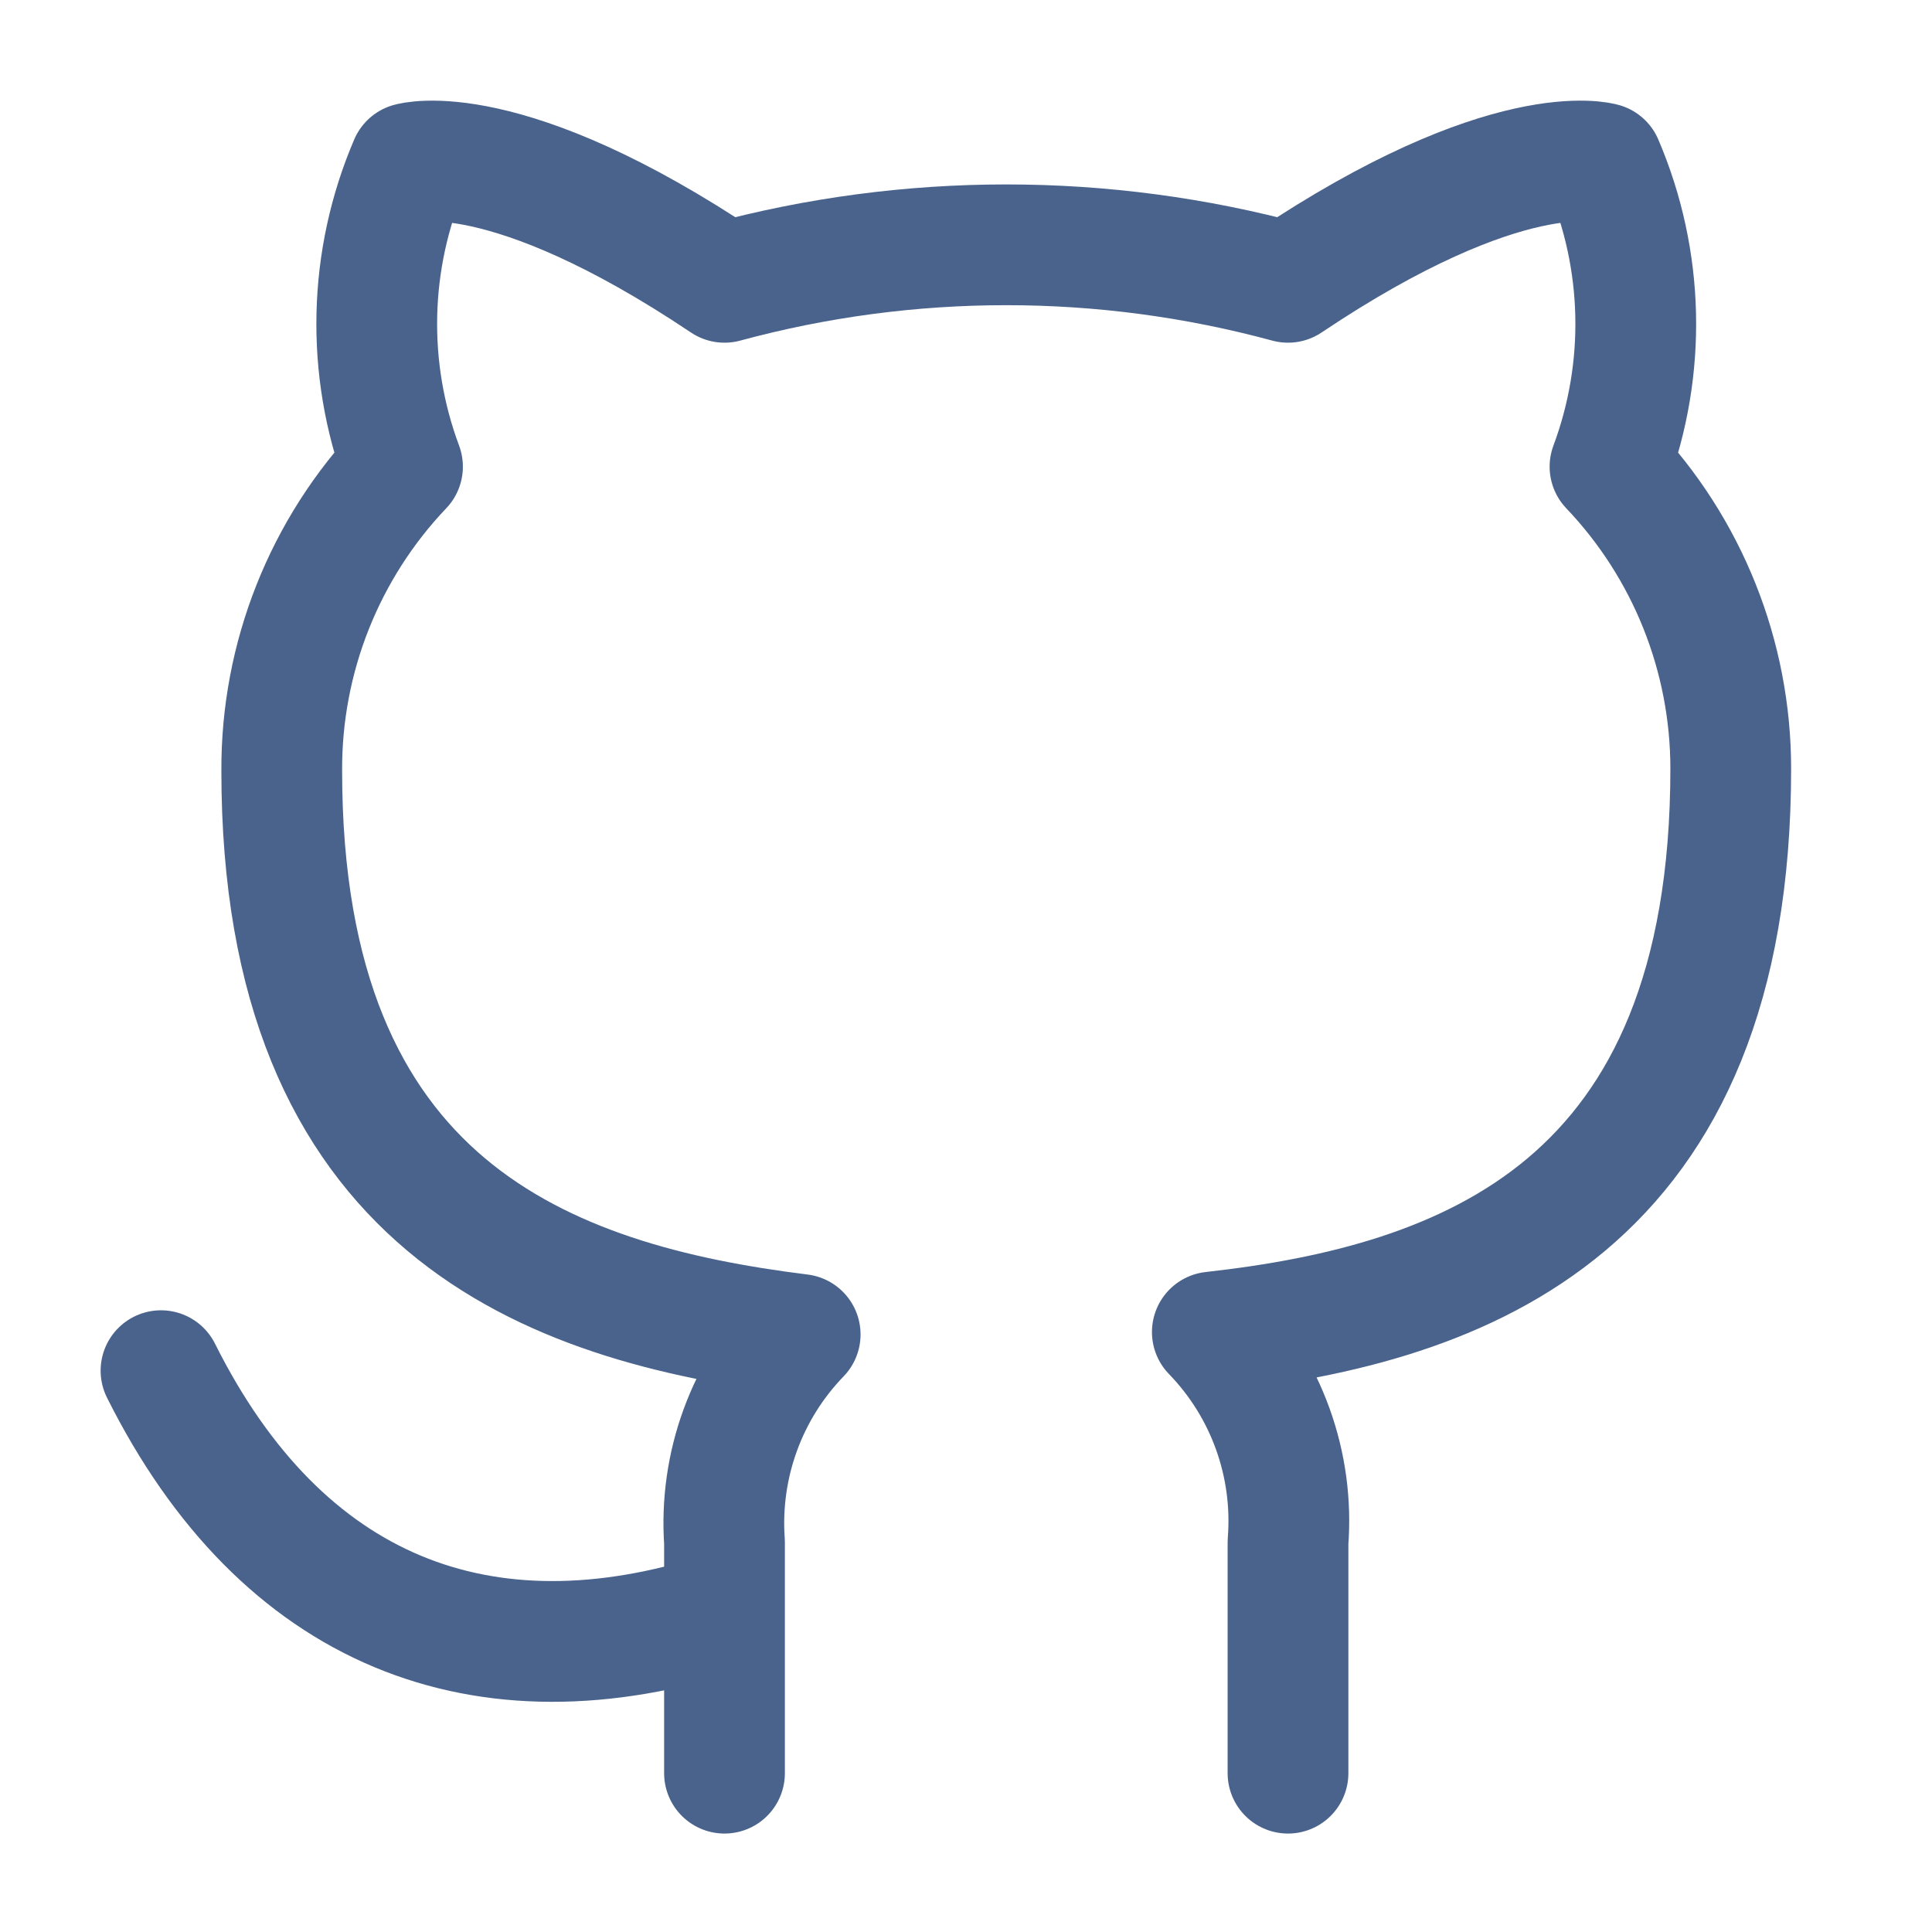
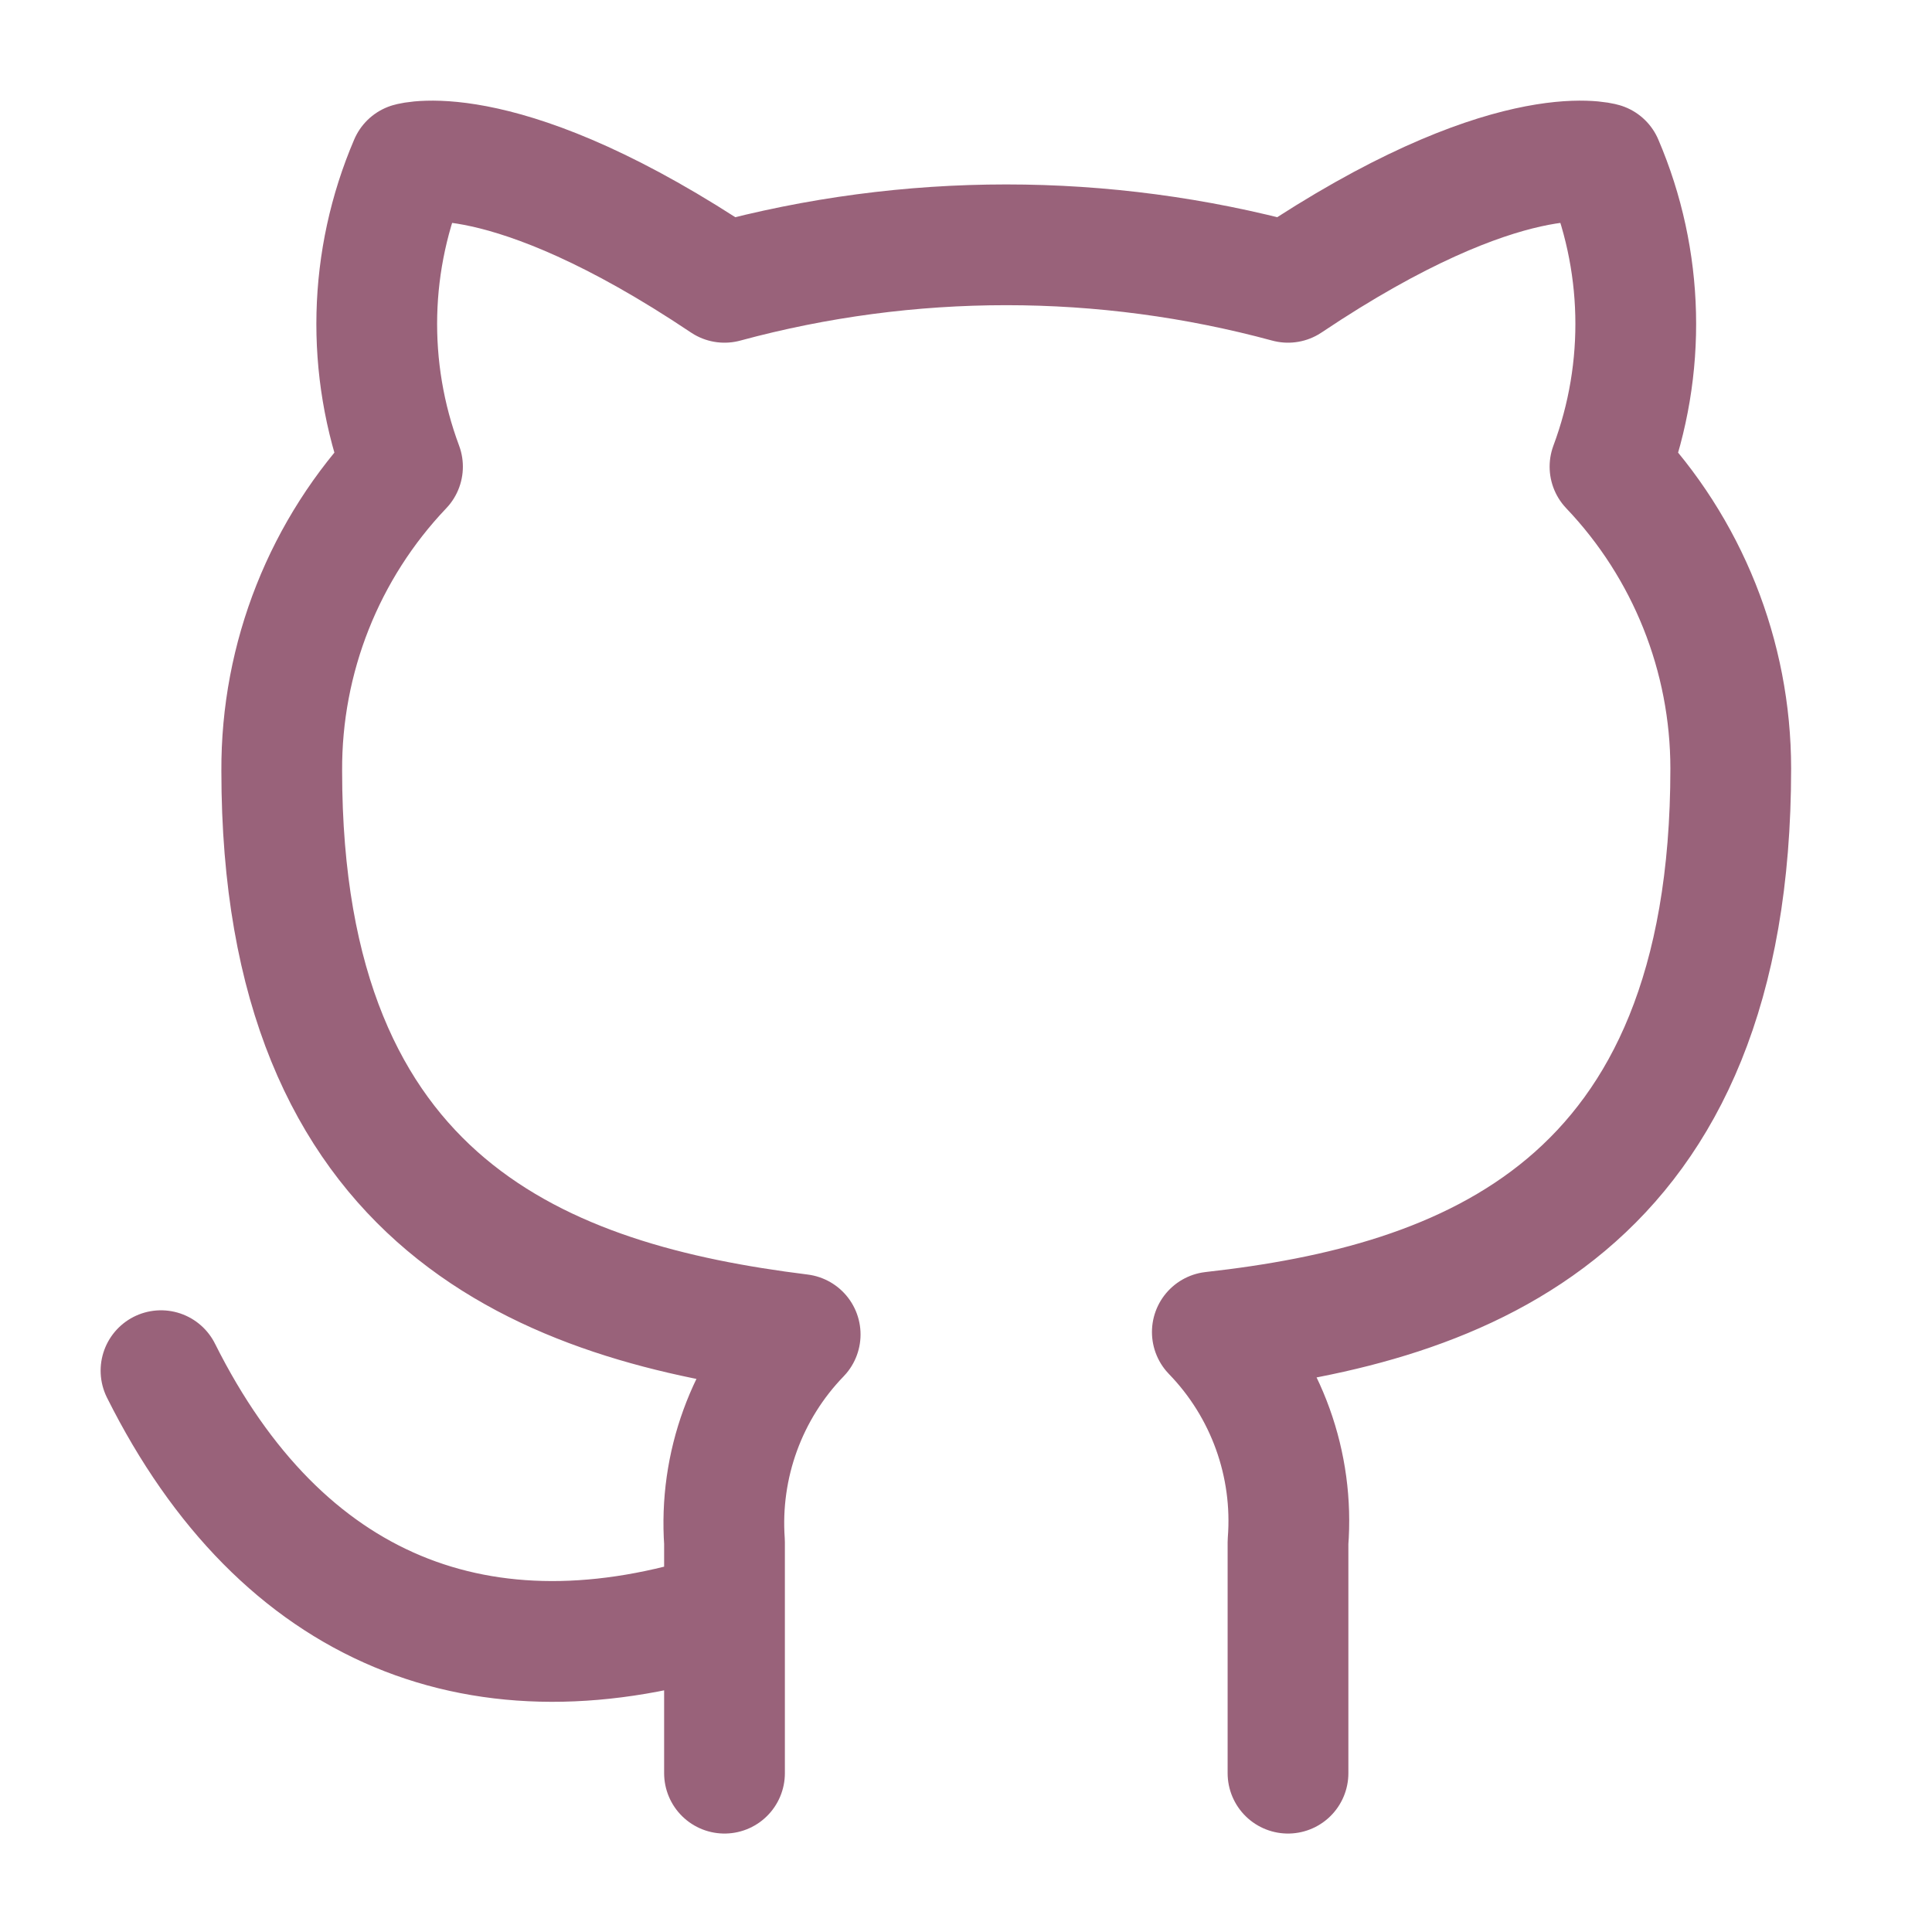
- <svg xmlns="http://www.w3.org/2000/svg" width="24px" height="24px" stroke-width="1.5" viewBox="0 0 24 24" fill="none" color="#49638c">
-   <path d="M16 22.027v-2.87a3.37 3.37 0 00-.94-2.61c3.14-.35 6.44-1.54 6.44-7a5.44 5.44 0 00-1.5-3.75 5.07 5.07 0 00-.09-3.77s-1.18-.35-3.91 1.48a13.38 13.38 0 00-7 0c-2.73-1.83-3.91-1.48-3.91-1.48A5.07 5.07 0 005 5.797a5.44 5.44 0 00-1.5 3.78c0 5.42 3.3 6.61 6.44 7a3.37 3.37 0 00-.94 2.58v2.87M9 20.027c-3 .973-5.5 0-7-3" stroke="#49638c" stroke-width="1.5" stroke-linecap="round" stroke-linejoin="round" />
+ <svg xmlns="http://www.w3.org/2000/svg" width="24px" height="24px" stroke-width="1.5" viewBox="0 0 24 24" fill="none" color="#99627a">
+   <path d="M16 22.027v-2.87a3.37 3.37 0 00-.94-2.61c3.14-.35 6.44-1.54 6.44-7a5.44 5.44 0 00-1.5-3.75 5.07 5.07 0 00-.09-3.77s-1.18-.35-3.91 1.48a13.38 13.38 0 00-7 0c-2.73-1.83-3.91-1.48-3.91-1.48A5.07 5.07 0 005 5.797a5.44 5.44 0 00-1.5 3.78c0 5.42 3.3 6.61 6.44 7a3.37 3.37 0 00-.94 2.58v2.87M9 20.027c-3 .973-5.5 0-7-3" stroke="#99627a" stroke-width="1.5" stroke-linecap="round" stroke-linejoin="round" />
</svg>
